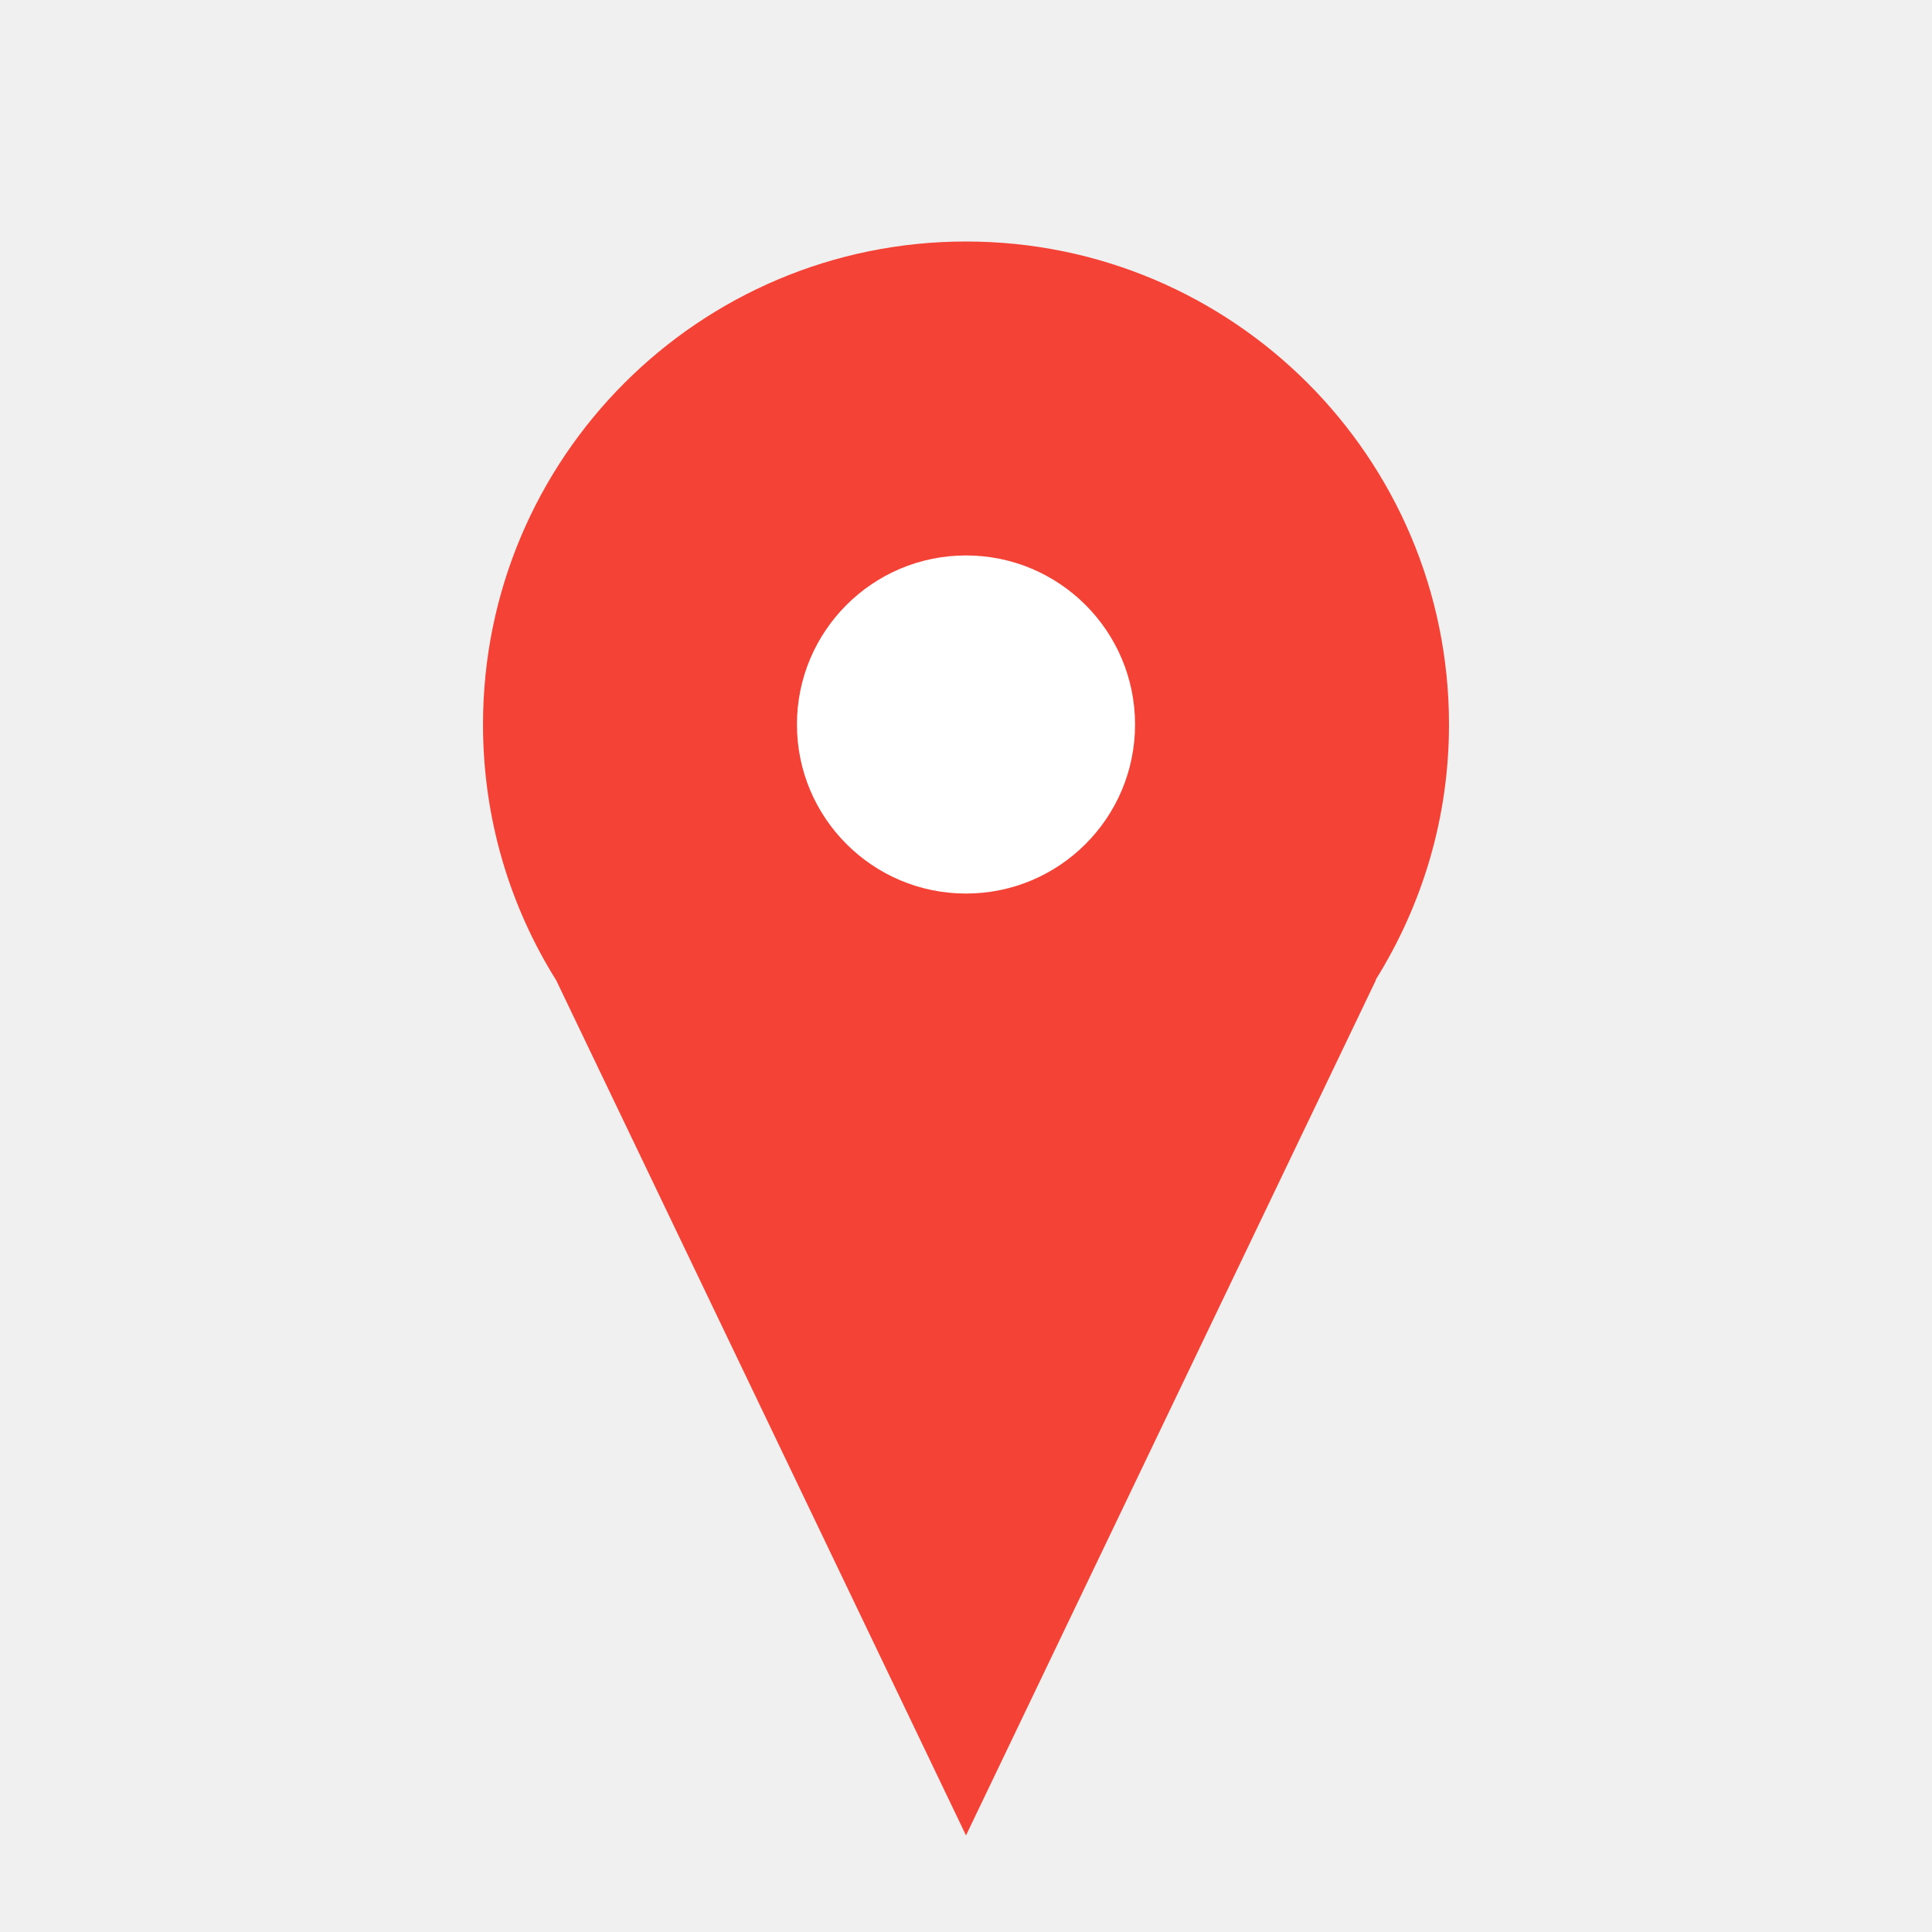
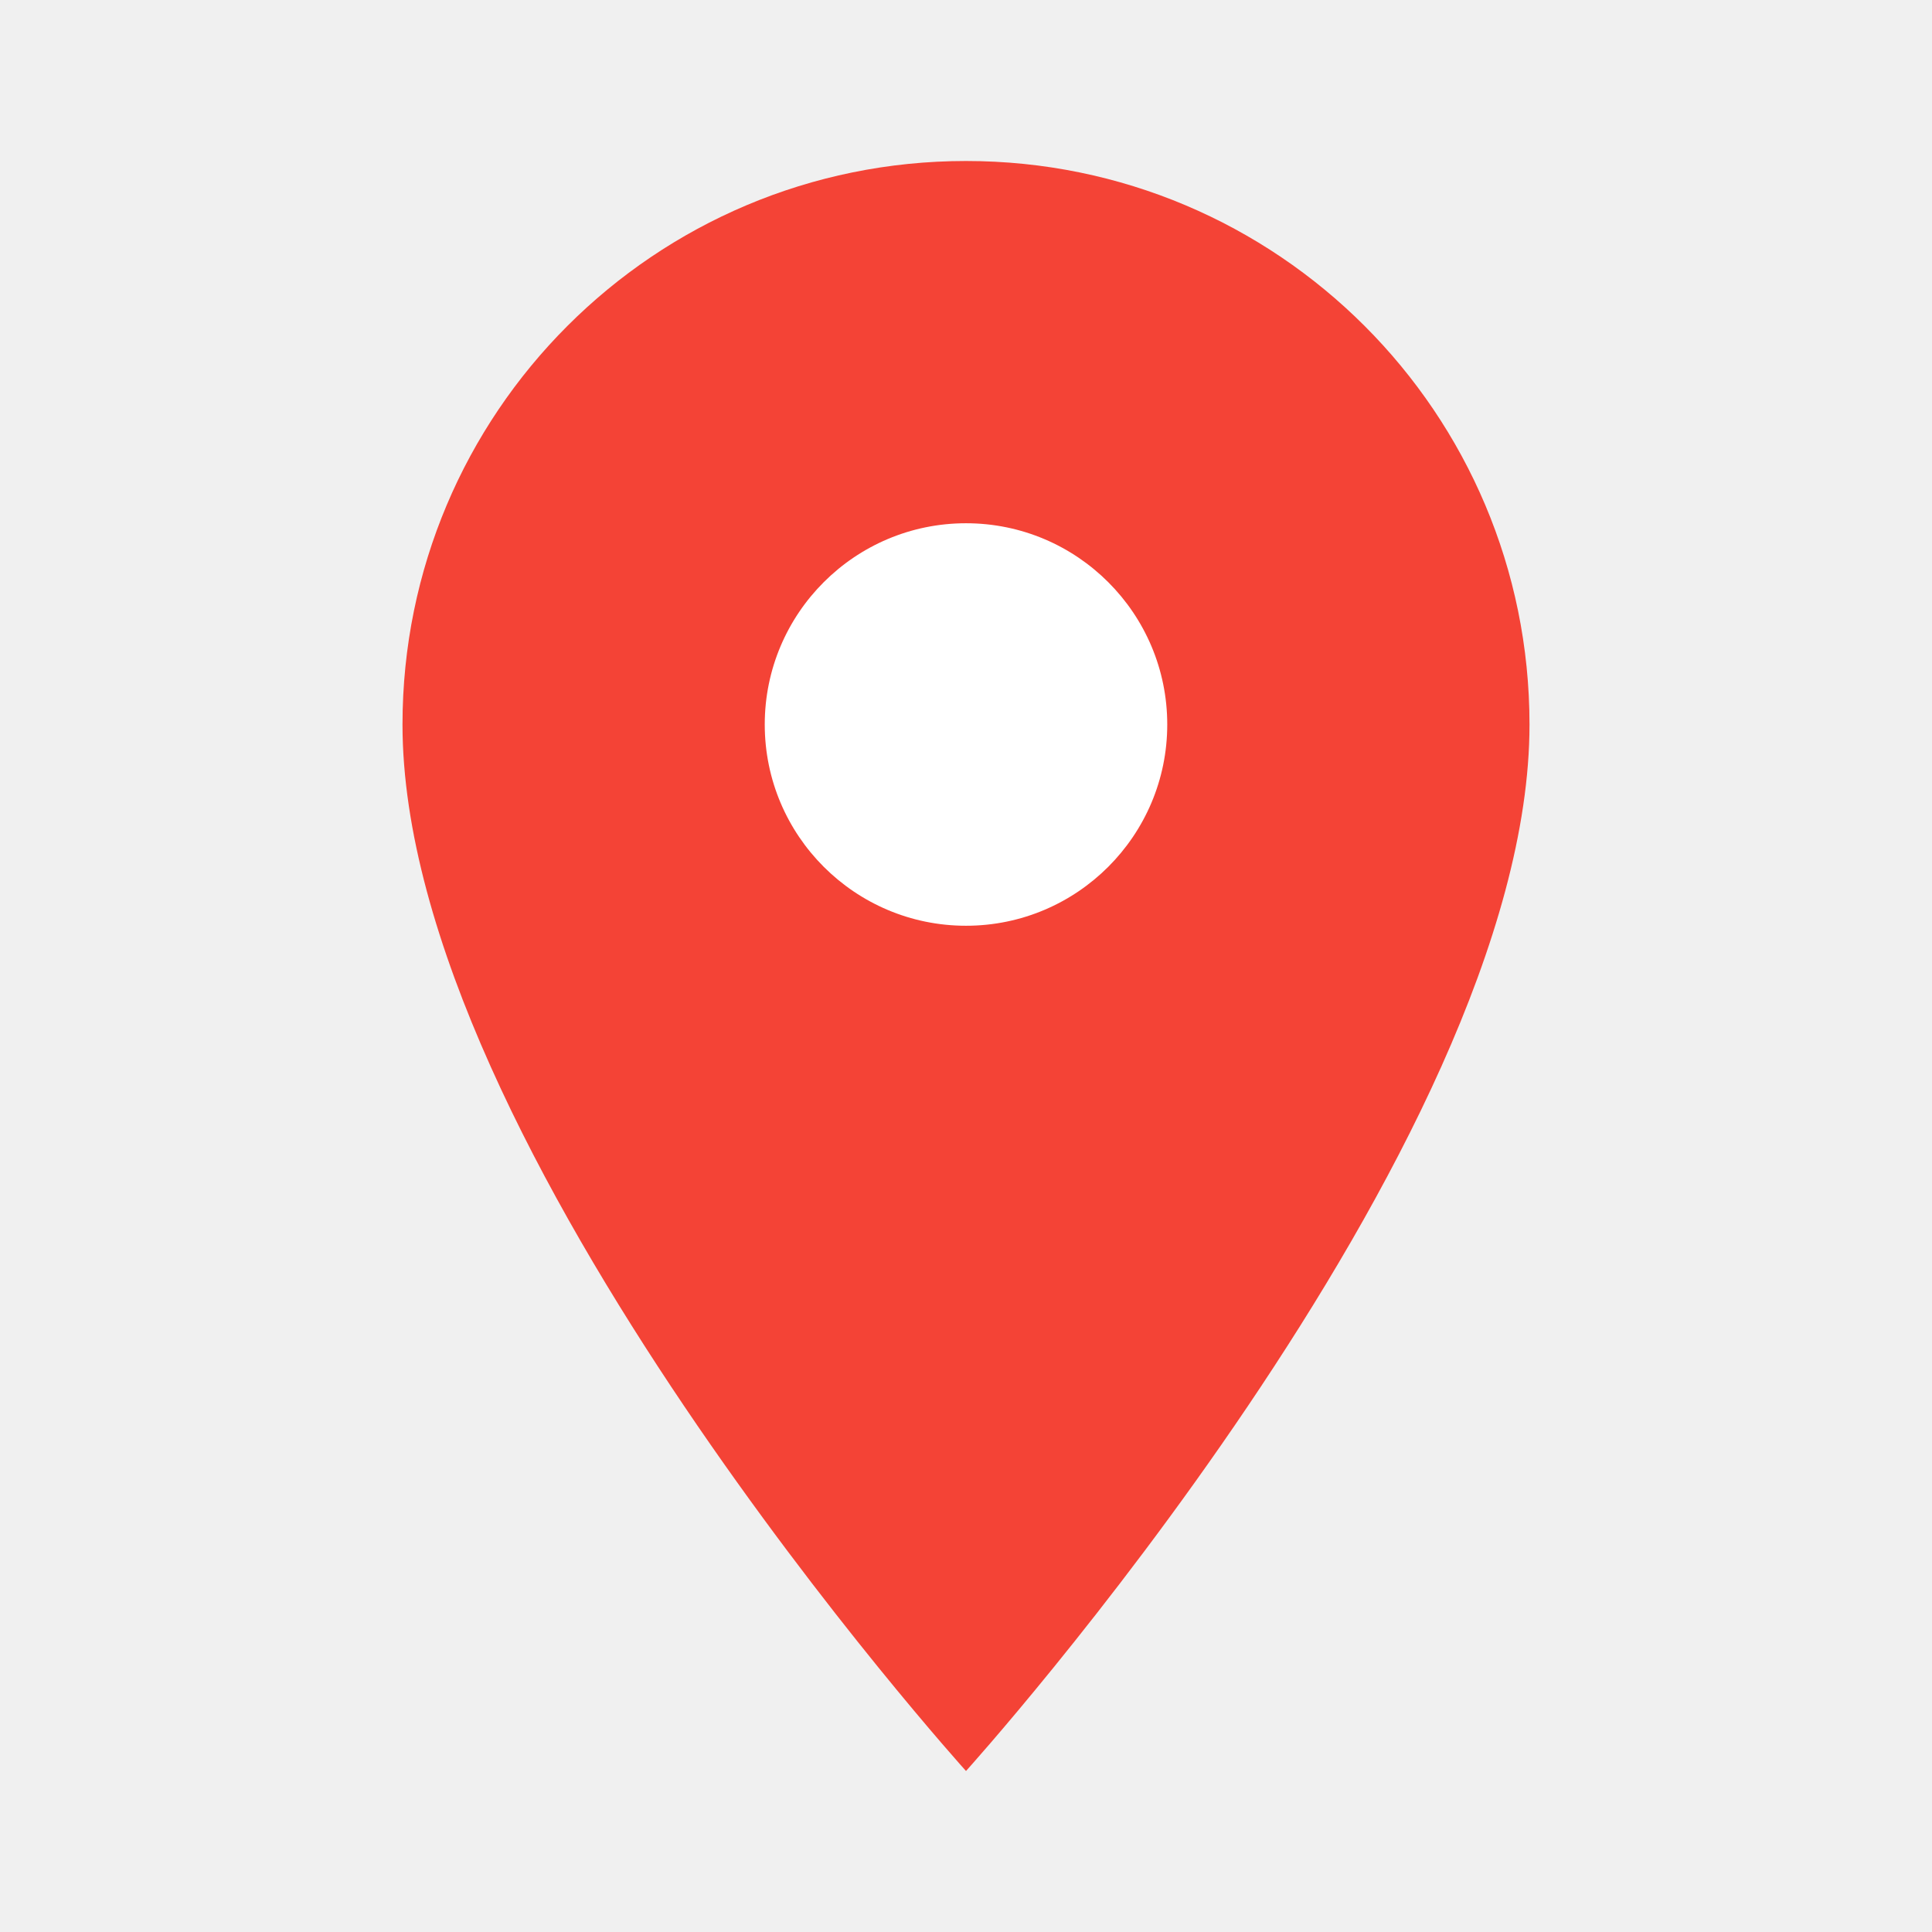
- <svg xmlns="http://www.w3.org/2000/svg" width="96" height="96" id="svg2996" version="1.1">
-   <defs id="defs2998" />
-   <g id="layer1" transform="translate(0,64)">
-     <path style="fill:#f44336;fill-opacity:1;stroke:none" d="m 48,-52 c -13.255,0 -24,10.745 -24,24 0,4.67 1.33,9.026 3.638,12.712 L 48,27.2 68.362,-15.288 c 0.005,-0.009 -0.005,-0.029 0,-0.037 2.297,-3.681 3.638,-8.017 3.638,-12.675 C 72,-41.255 61.255,-52 48,-52 z M 36.9,-6.7 c 0.425,0.222 0.873,0.403 1.312,0.6 -0.442,-0.198 -0.885,-0.376 -1.312,-0.6 z m 22.2,0 c -0.427,0.224 -0.87,0.402 -1.312,0.6 0.439,-0.197 0.888,-0.378 1.312,-0.6 z m -17.925,1.687 c 0.657,0.195 1.308,0.386 1.987,0.525 -0.676,-0.138 -1.334,-0.331 -1.987,-0.525 z m 13.65,0 c -0.654,0.194 -1.312,0.387 -1.987,0.525 0.679,-0.139 1.331,-0.33 1.987,-0.525 z M 45.975,-4.075 c 0.266,0.022 0.519,0.024 0.787,0.037 -0.262,-0.013 -0.528,-0.016 -0.787,-0.037 z m 4.05,0 c -0.26,0.022 -0.526,0.024 -0.787,0.037 0.268,-0.014 0.522,-0.015 0.787,-0.037 z" id="path3831" />
-     <path style="fill:#ffffff;fill-opacity:1;stroke:none" id="path3857" d="m 42,23 a 6,6 0 0 1 -6,6 6,6 0 0 1 -6,-6 6,6 0 0 1 6,-6 6,6 0 0 1 6,6 z" transform="matrix(1.4,0,0,1.4,-2.399996,-60.2)" />
-   </g>
+ <svg xmlns="http://www.w3.org/2000/svg" width="24" height="24" viewBox="0 0 24 24" id="svg2" version="1.1">
+   <defs id="defs8" />
+   <path d="M 12,2 C 8.13,2 5,5.13 5,9 c 0,5.25 7,13 7,13 0,0 7,-7.75 7,-13 0,-3.87 -3.13,-7 -7,-7 z" id="path4142" style="fill:#f44336;fill-opacity:1" />
+   <path d="M 12,11.5 C 10.62,11.5 9.5,10.38 9.5,9 9.5,7.62 10.62,6.5 12,6.5 c 1.38,0 2.5,1.12 2.5,2.5 0,1.38 -1.12,2.5 -2.5,2.5 z" id="path4" style="fill:#ffffff" />
</svg>
